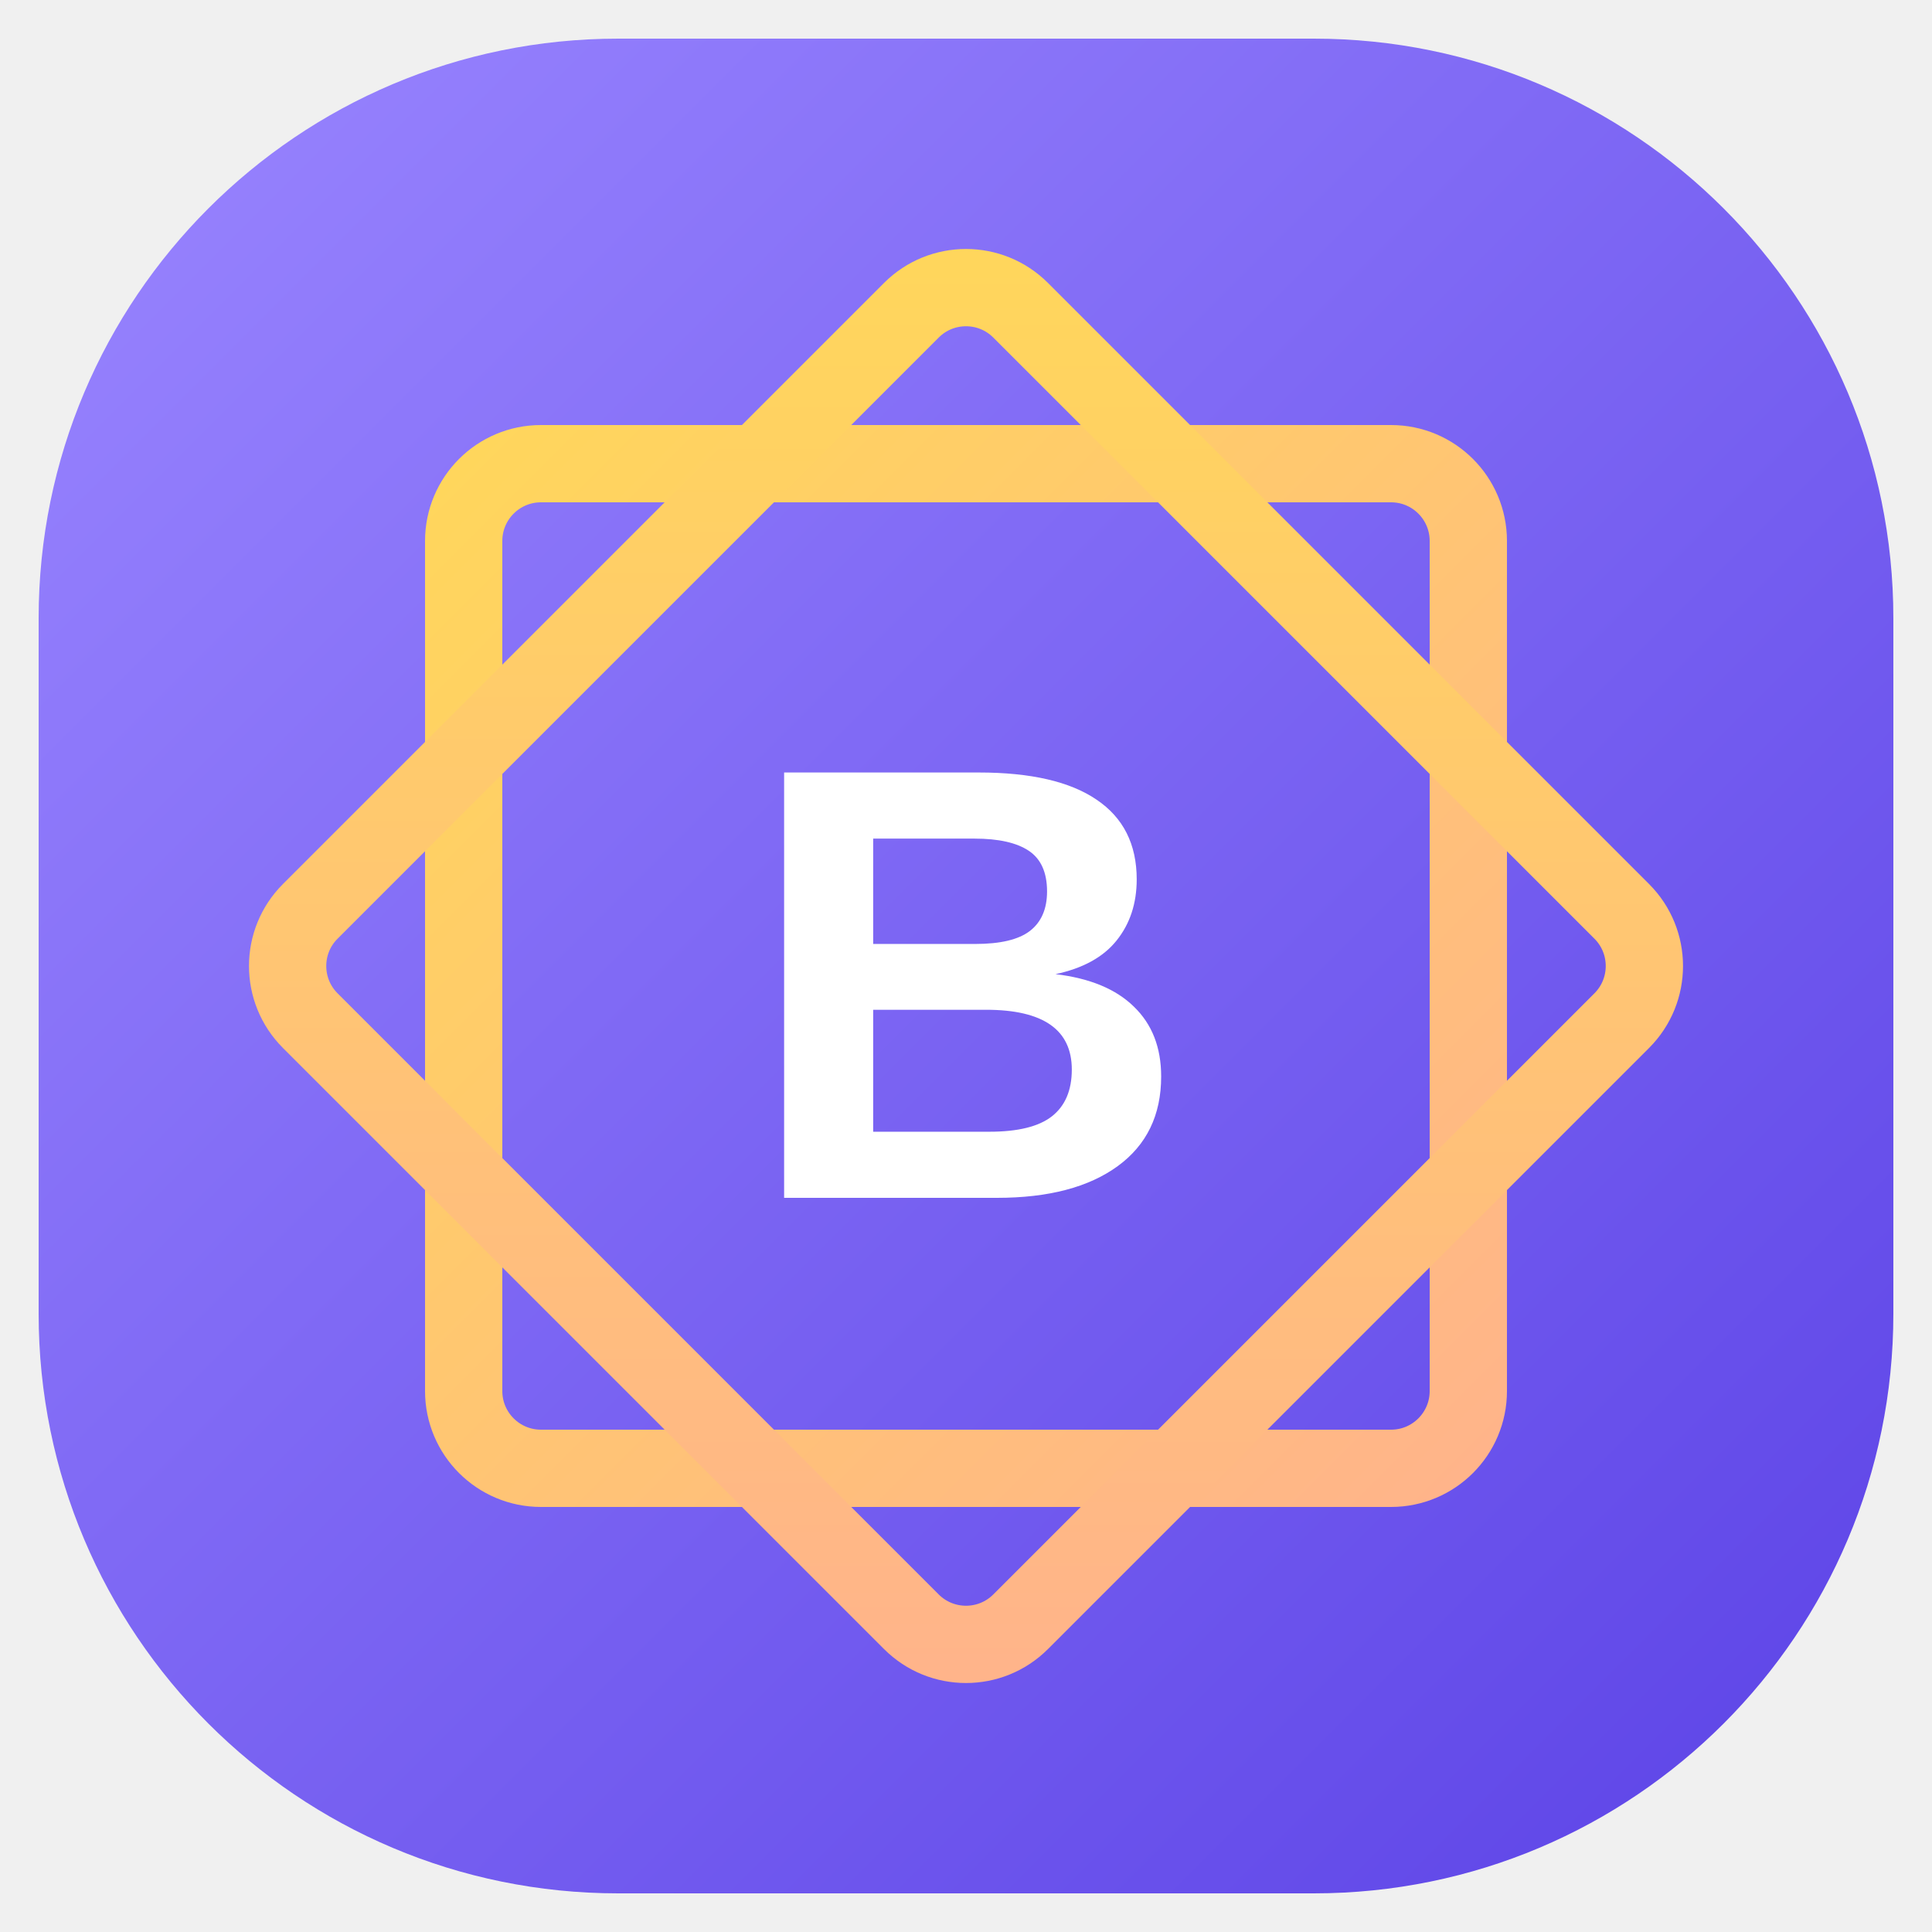
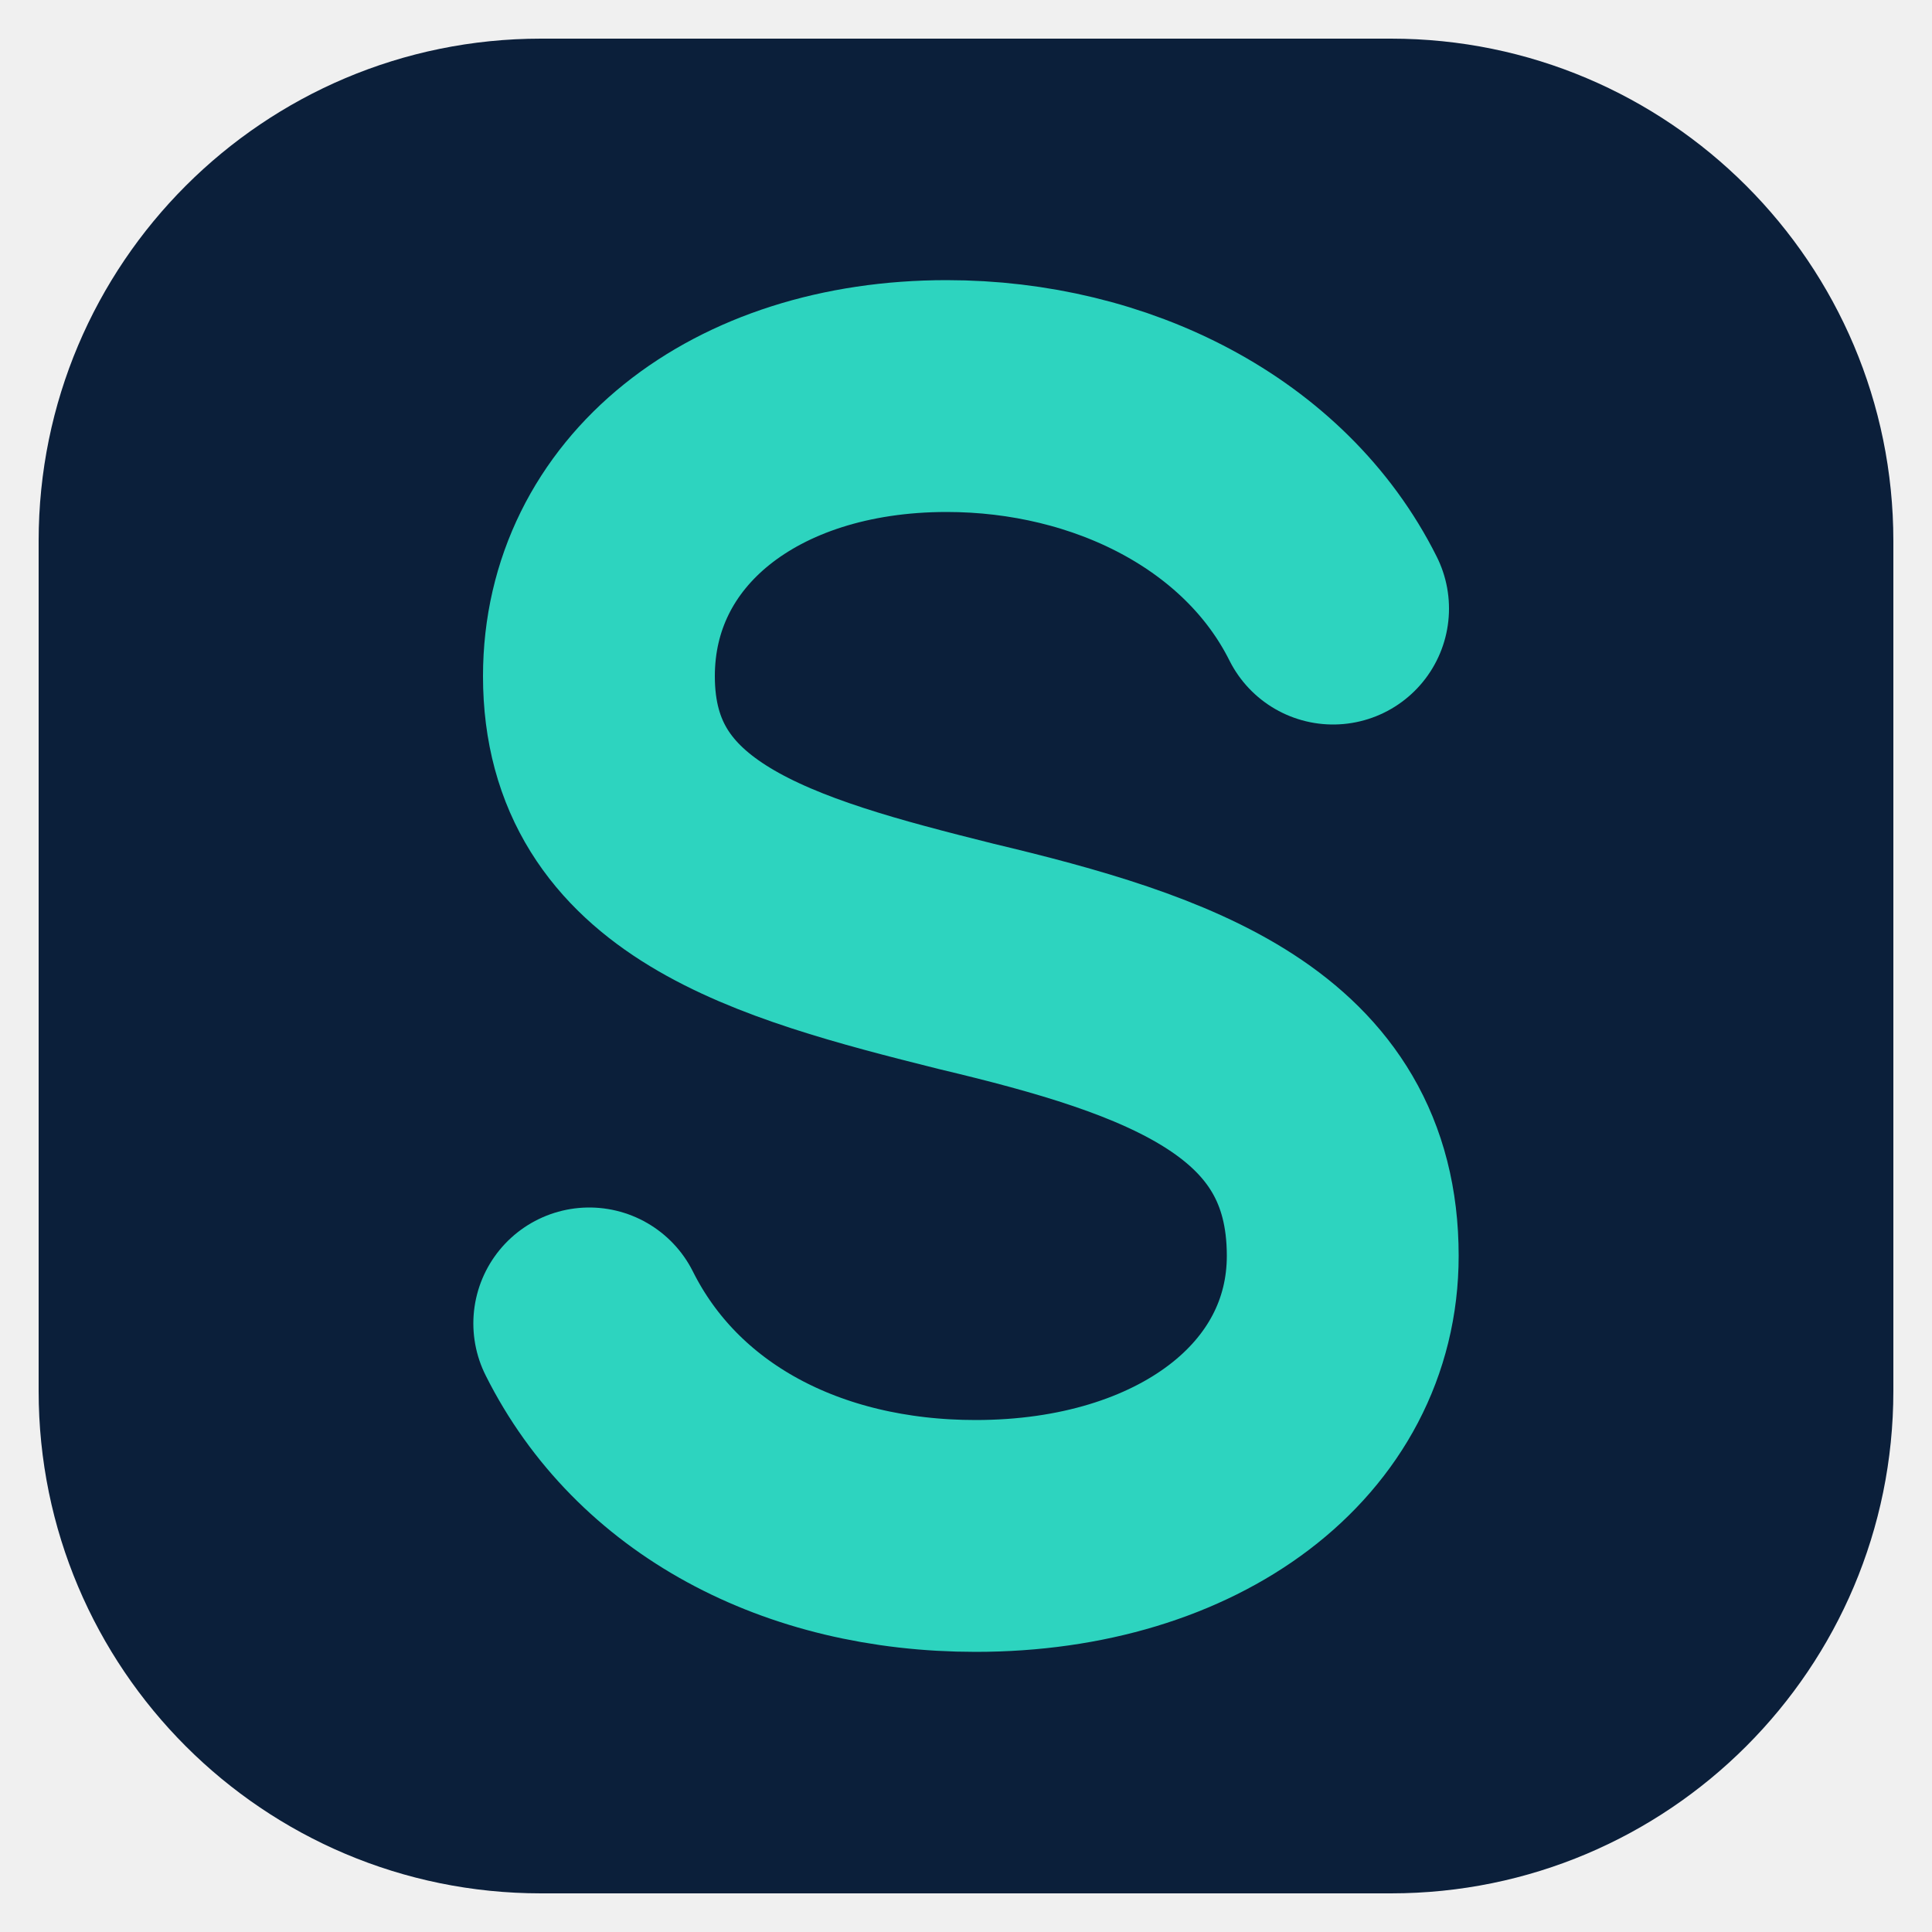
<svg xmlns="http://www.w3.org/2000/svg" viewBox="0 0 100 100">
-   <defs>
-     <linearGradient id="b" x1="0" y1="0" x2="1" y2="1">
-       <stop offset="0" stop-color="#9a86ff" />
-       <stop offset="1" stop-color="#5b42e6" />
-     </linearGradient>
-     <linearGradient id="s" x1="0" y1="0" x2="1" y2="1">
-       <stop offset="0" stop-color="#ffd65c" />
-       <stop offset="1" stop-color="#ffb48a" />
-     </linearGradient>
-   </defs>
-   <rect x="2" y="2" width="96" height="96" rx="30" fill="url(#b)" />
-   <g fill="none" stroke="url(#s)" stroke-width="4" stroke-linejoin="round">
-     <rect x="24" y="24" width="52" height="52" rx="4" />
-     <rect x="24" y="24" width="52" height="52" rx="4" transform="rotate(45 50 50)" />
-   </g>
-   <text x="50" y="62" text-anchor="middle" font-family="Arial, sans-serif" font-weight="700" font-size="32" fill="#fff">B</text>
+   <rect x="2" y="2" width="96" height="96" rx="26" fill="#0B1F3A" />
+   <path d="M69 31.5C65.5 24.5 57.5 20.5 49 20.5C38.5 20.5 31 26.5 31 35C31 44.5 40 47 50 49.5C60.5 52 69.5 55 69.5 65C69.5 73.5 61.5 79.5 50.5 79.5C41.5 79.5 34 75.5 30.5 68.5" fill="none" stroke="#2DD4BF" stroke-width="12" stroke-linecap="round" stroke-linejoin="round" />
</svg>
